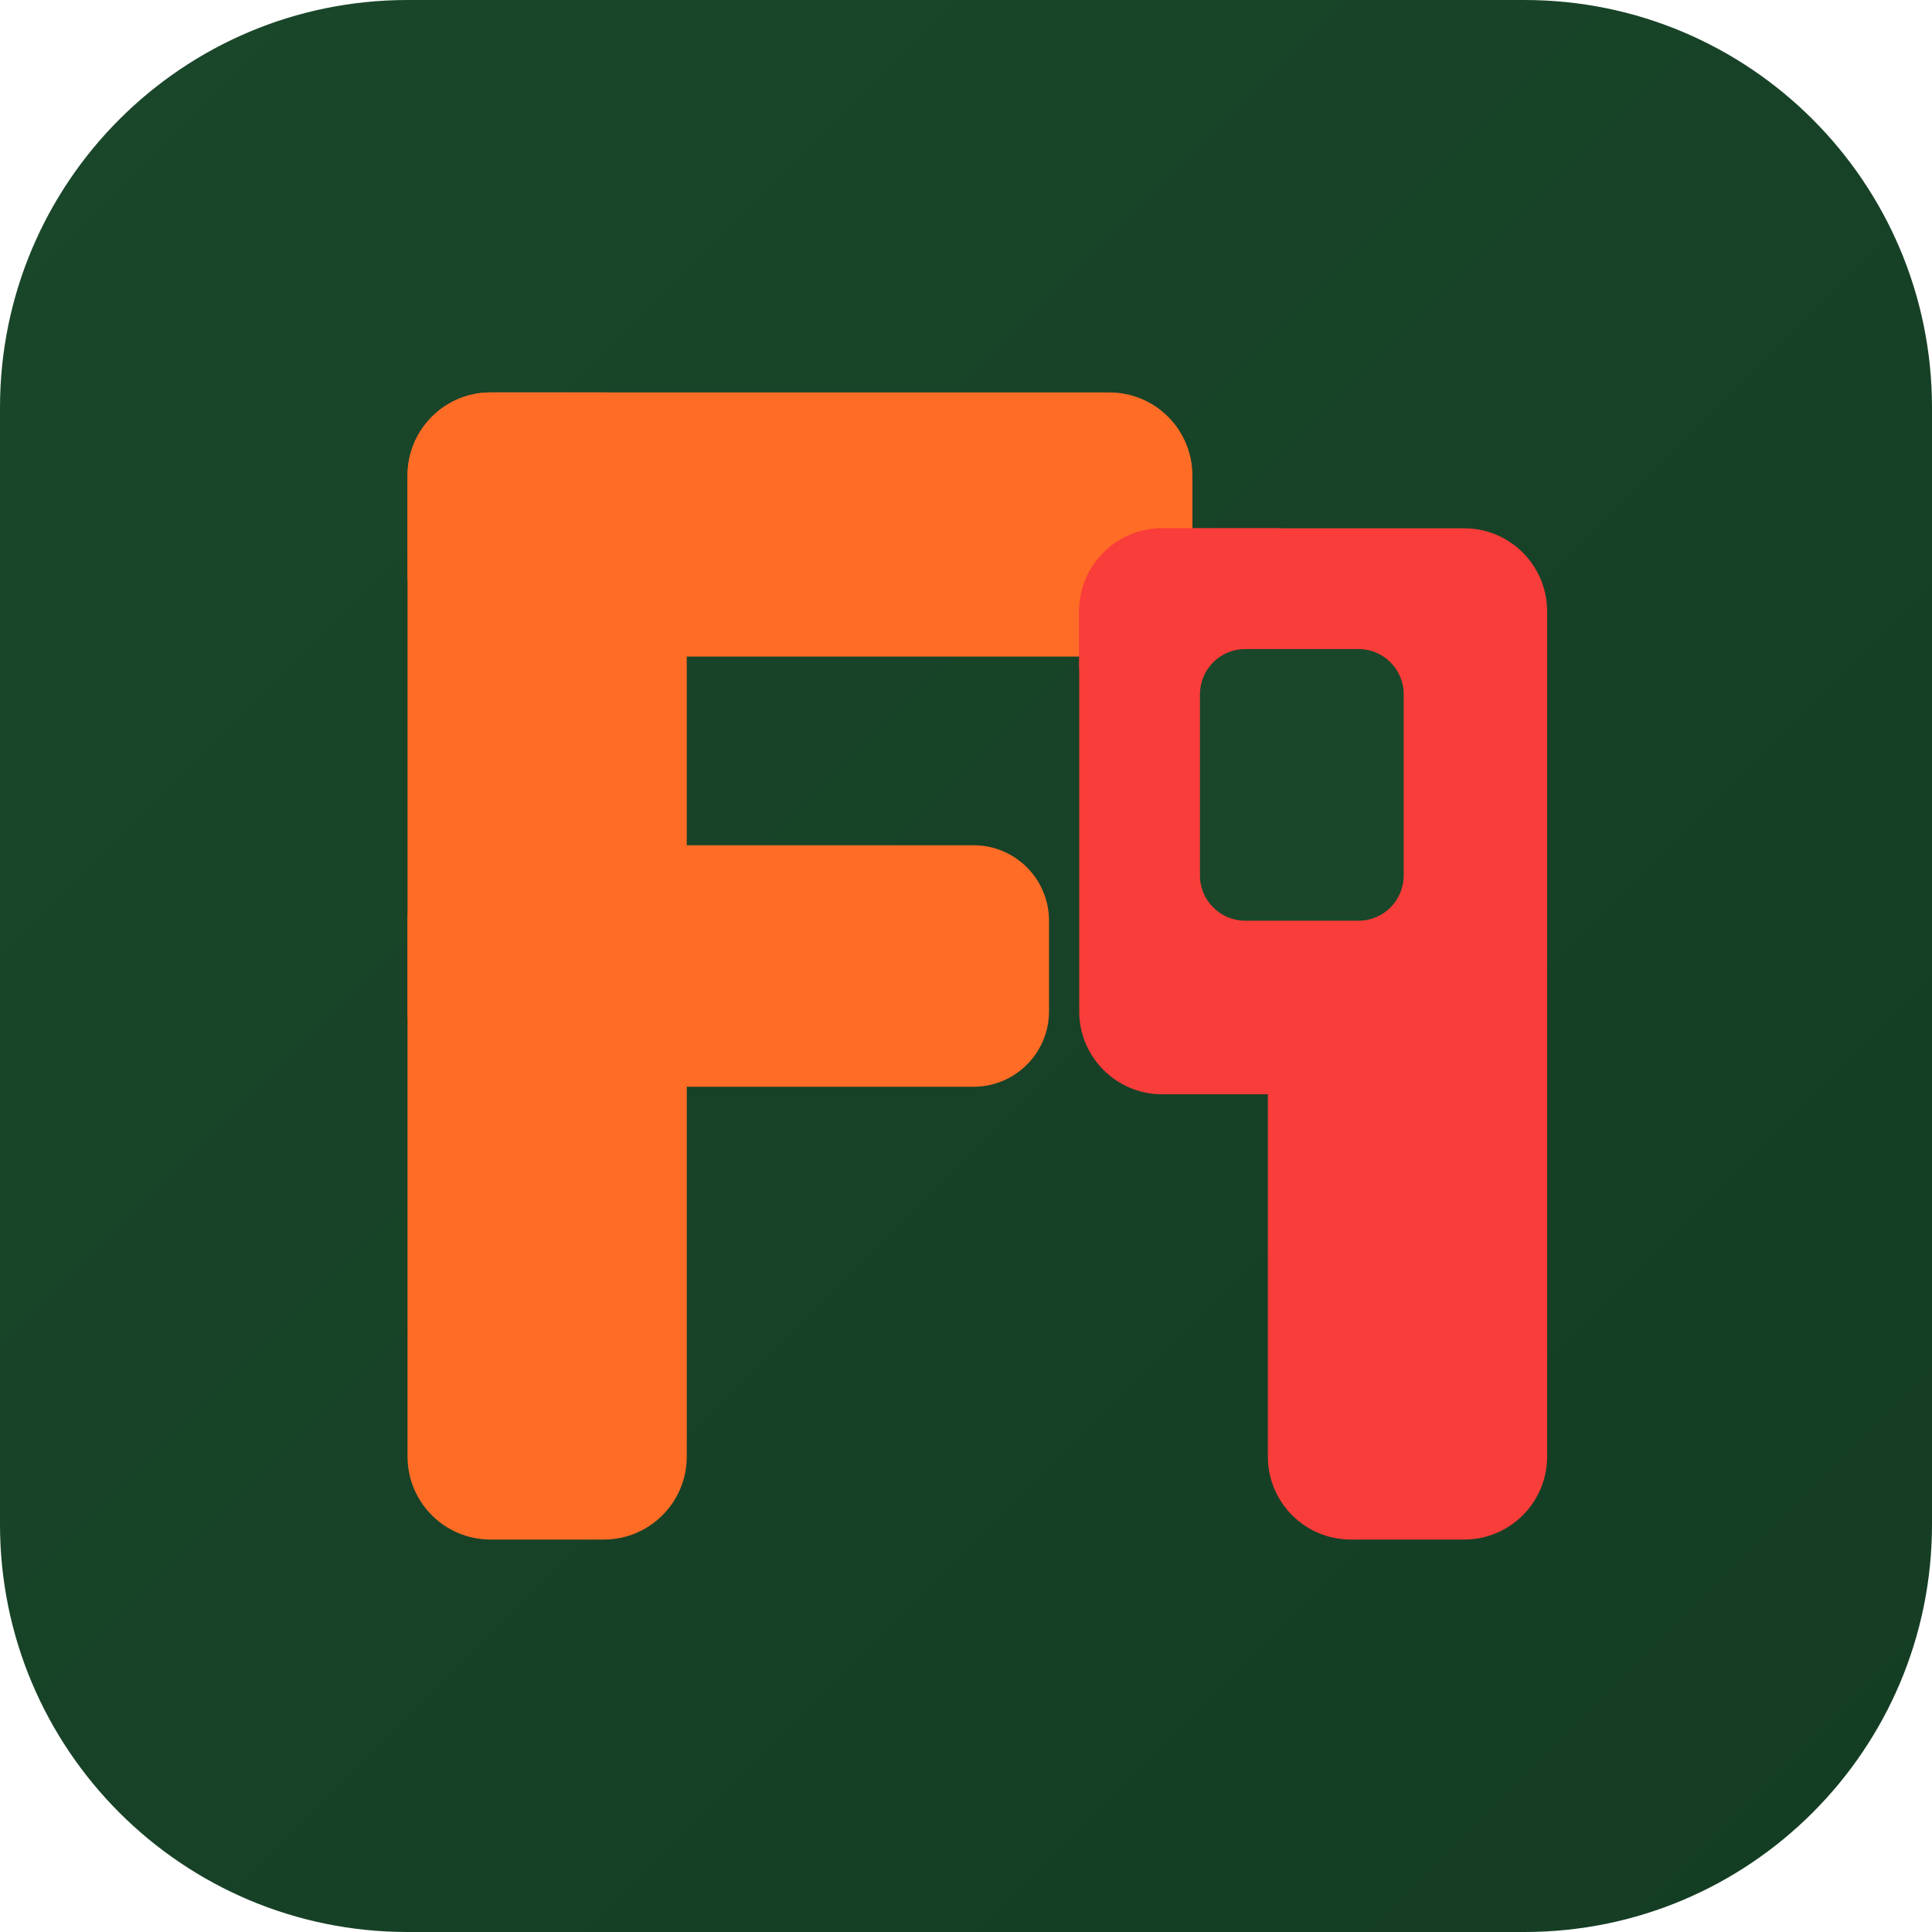
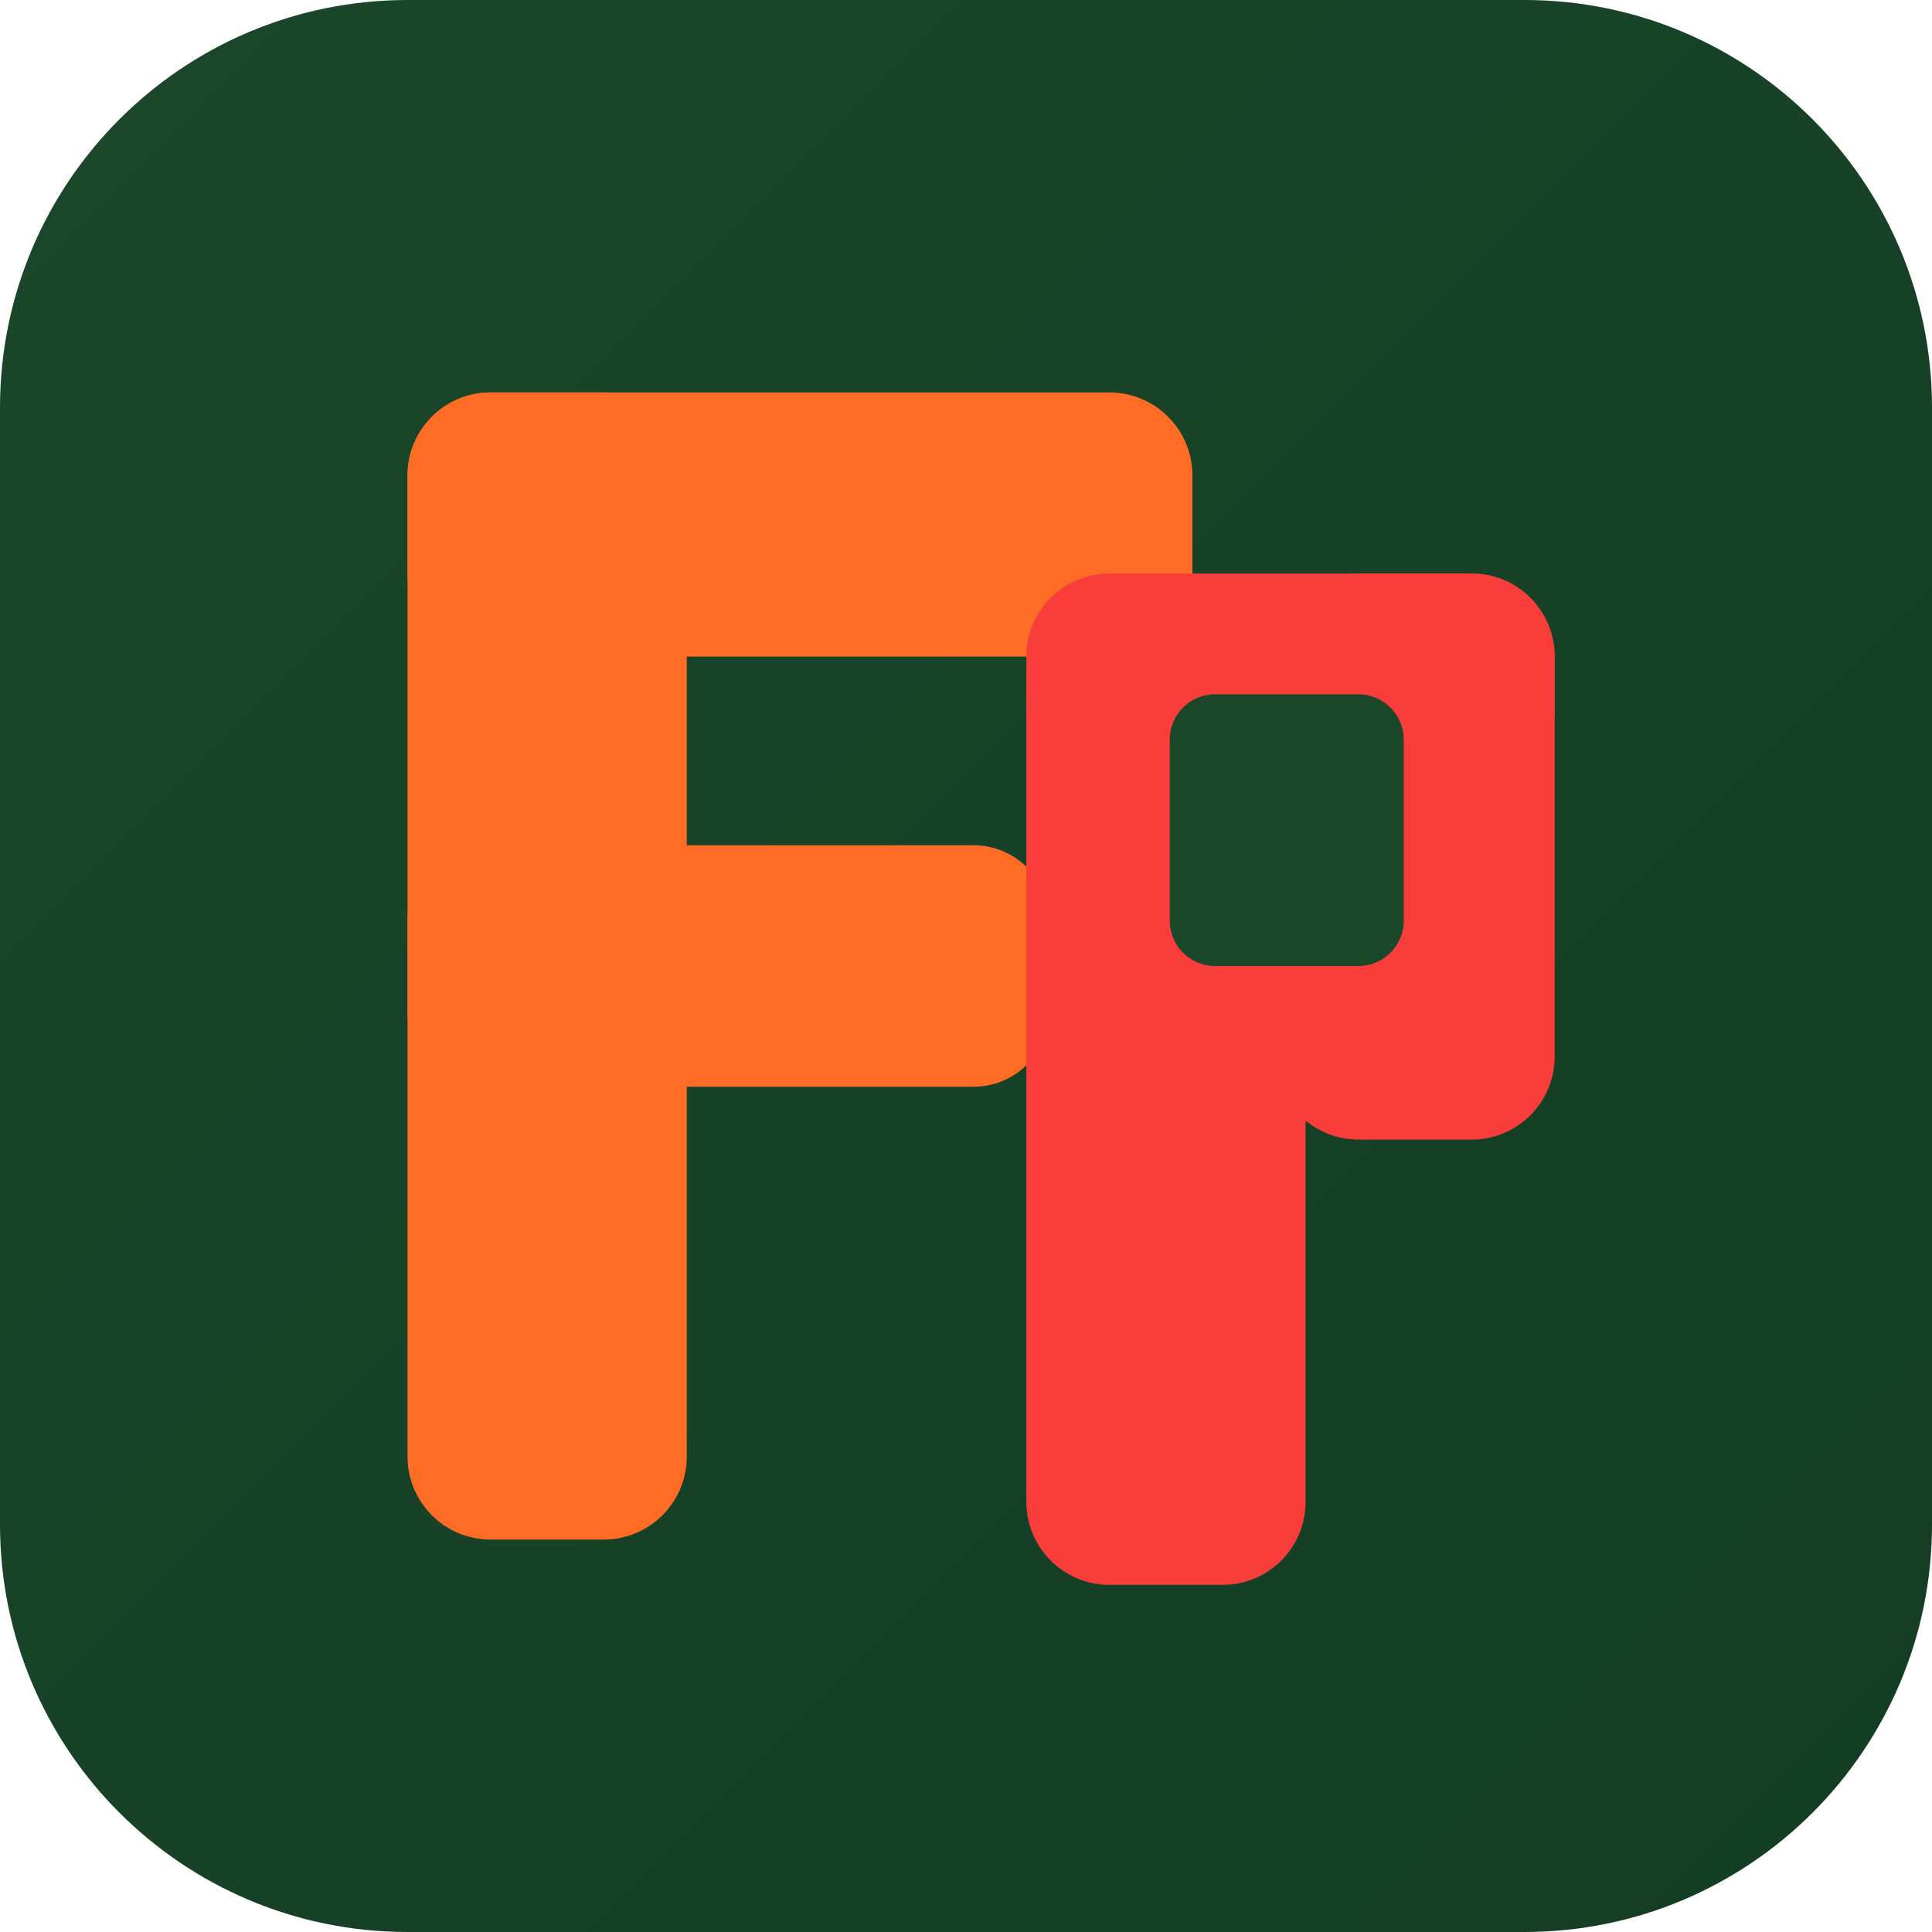
<svg xmlns="http://www.w3.org/2000/svg" viewBox="0 0 512 512" role="img" aria-label="Fantasy Predictor">
  <defs>
    <linearGradient id="bg" x1="0%" y1="0%" x2="100%" y2="100%">
      <stop offset="0%" stop-color="#1a472a" />
      <stop offset="100%" stop-color="#143d24" />
    </linearGradient>
  </defs>
  <rect width="512" height="512" rx="108" fill="url(#bg)" />
  <rect x="108" y="104" width="74" height="304" rx="22" fill="#ff6c26" />
  <rect x="108" y="104" width="208" height="70" rx="22" fill="#ff6c26" />
  <rect x="108" y="224" width="170" height="64" rx="20" fill="#ff6c26" />
-   <rect x="286" y="140" width="74" height="150" rx="22" fill="#f93d3a" />
-   <rect x="286" y="140" width="124" height="58" rx="22" fill="#f93d3a" />
-   <rect x="336" y="152" width="74" height="256" rx="22" fill="#f93d3a" />
-   <rect x="318" y="172" width="54" height="72" rx="12" fill="#1a472a" />
+   <rect x="272" y="164" width="74" height="256" rx="22" fill="#f93d3a" />
+   <rect x="272" y="152" width="140" height="58" rx="22" fill="#f93d3a" />
+   <rect x="338" y="152" width="74" height="150" rx="22" fill="#f93d3a" />
+   <rect x="310" y="184" width="62" height="72" rx="12" fill="#1a472a" />
</svg>
